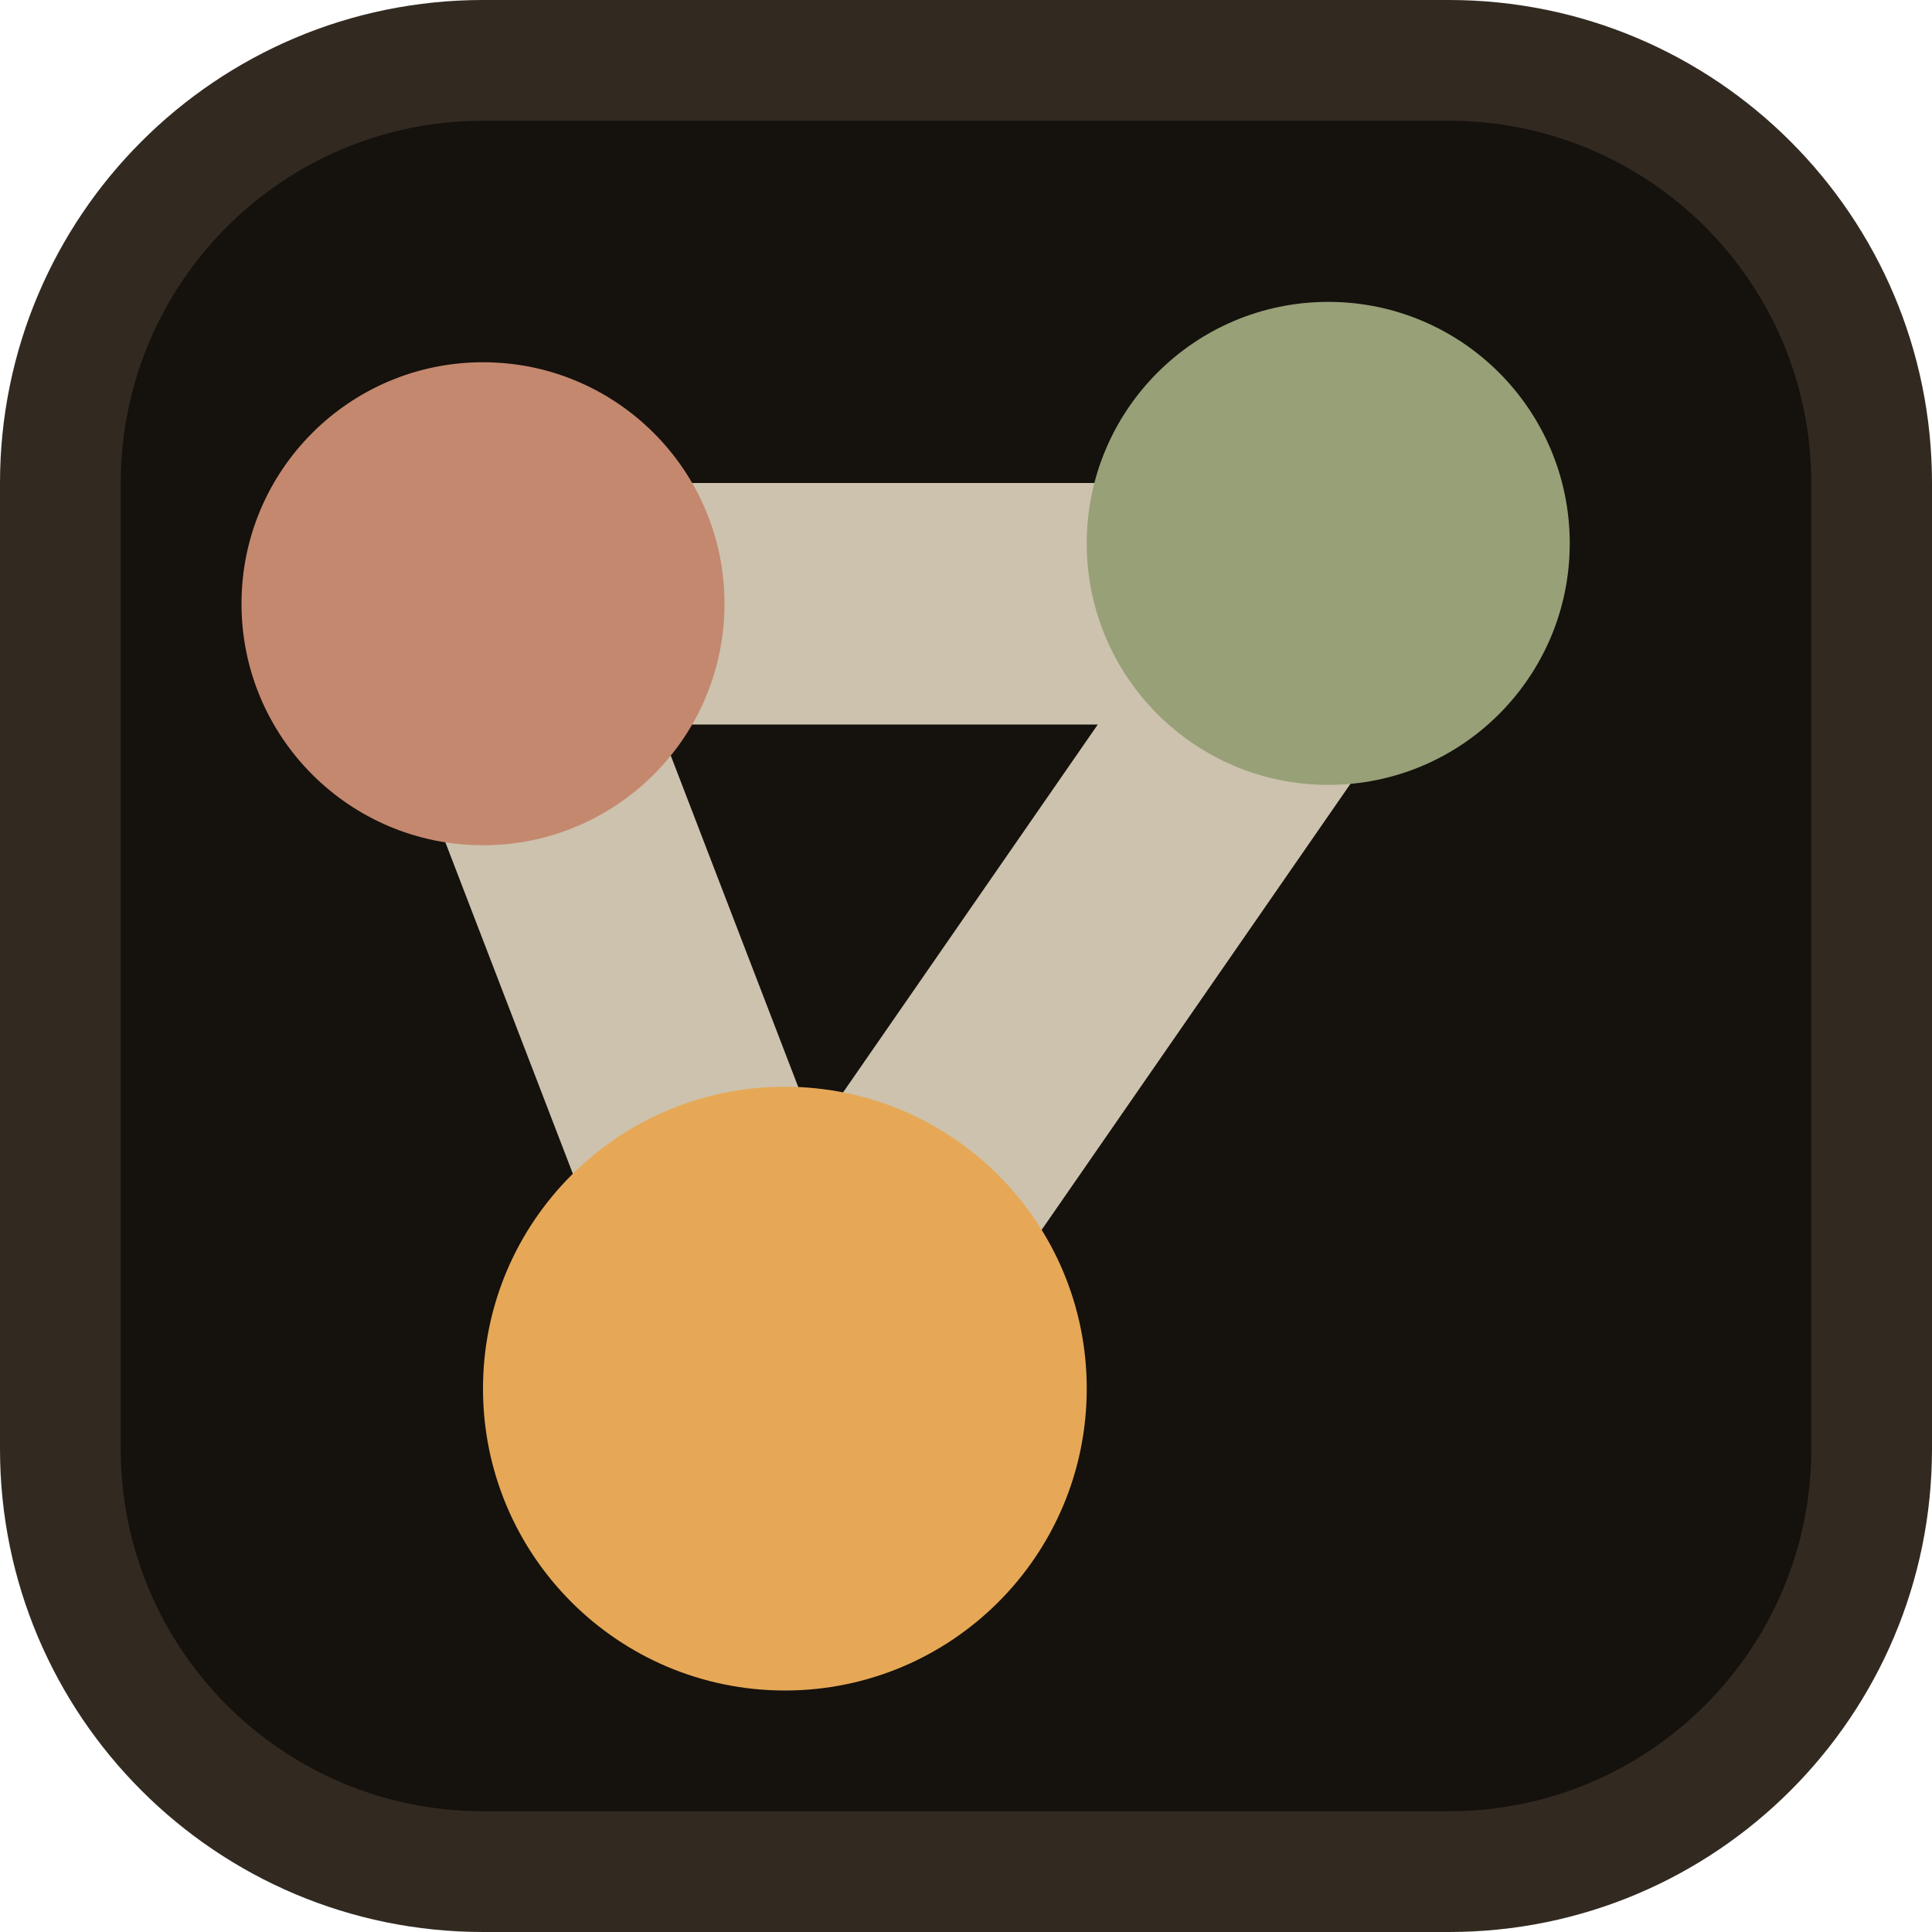
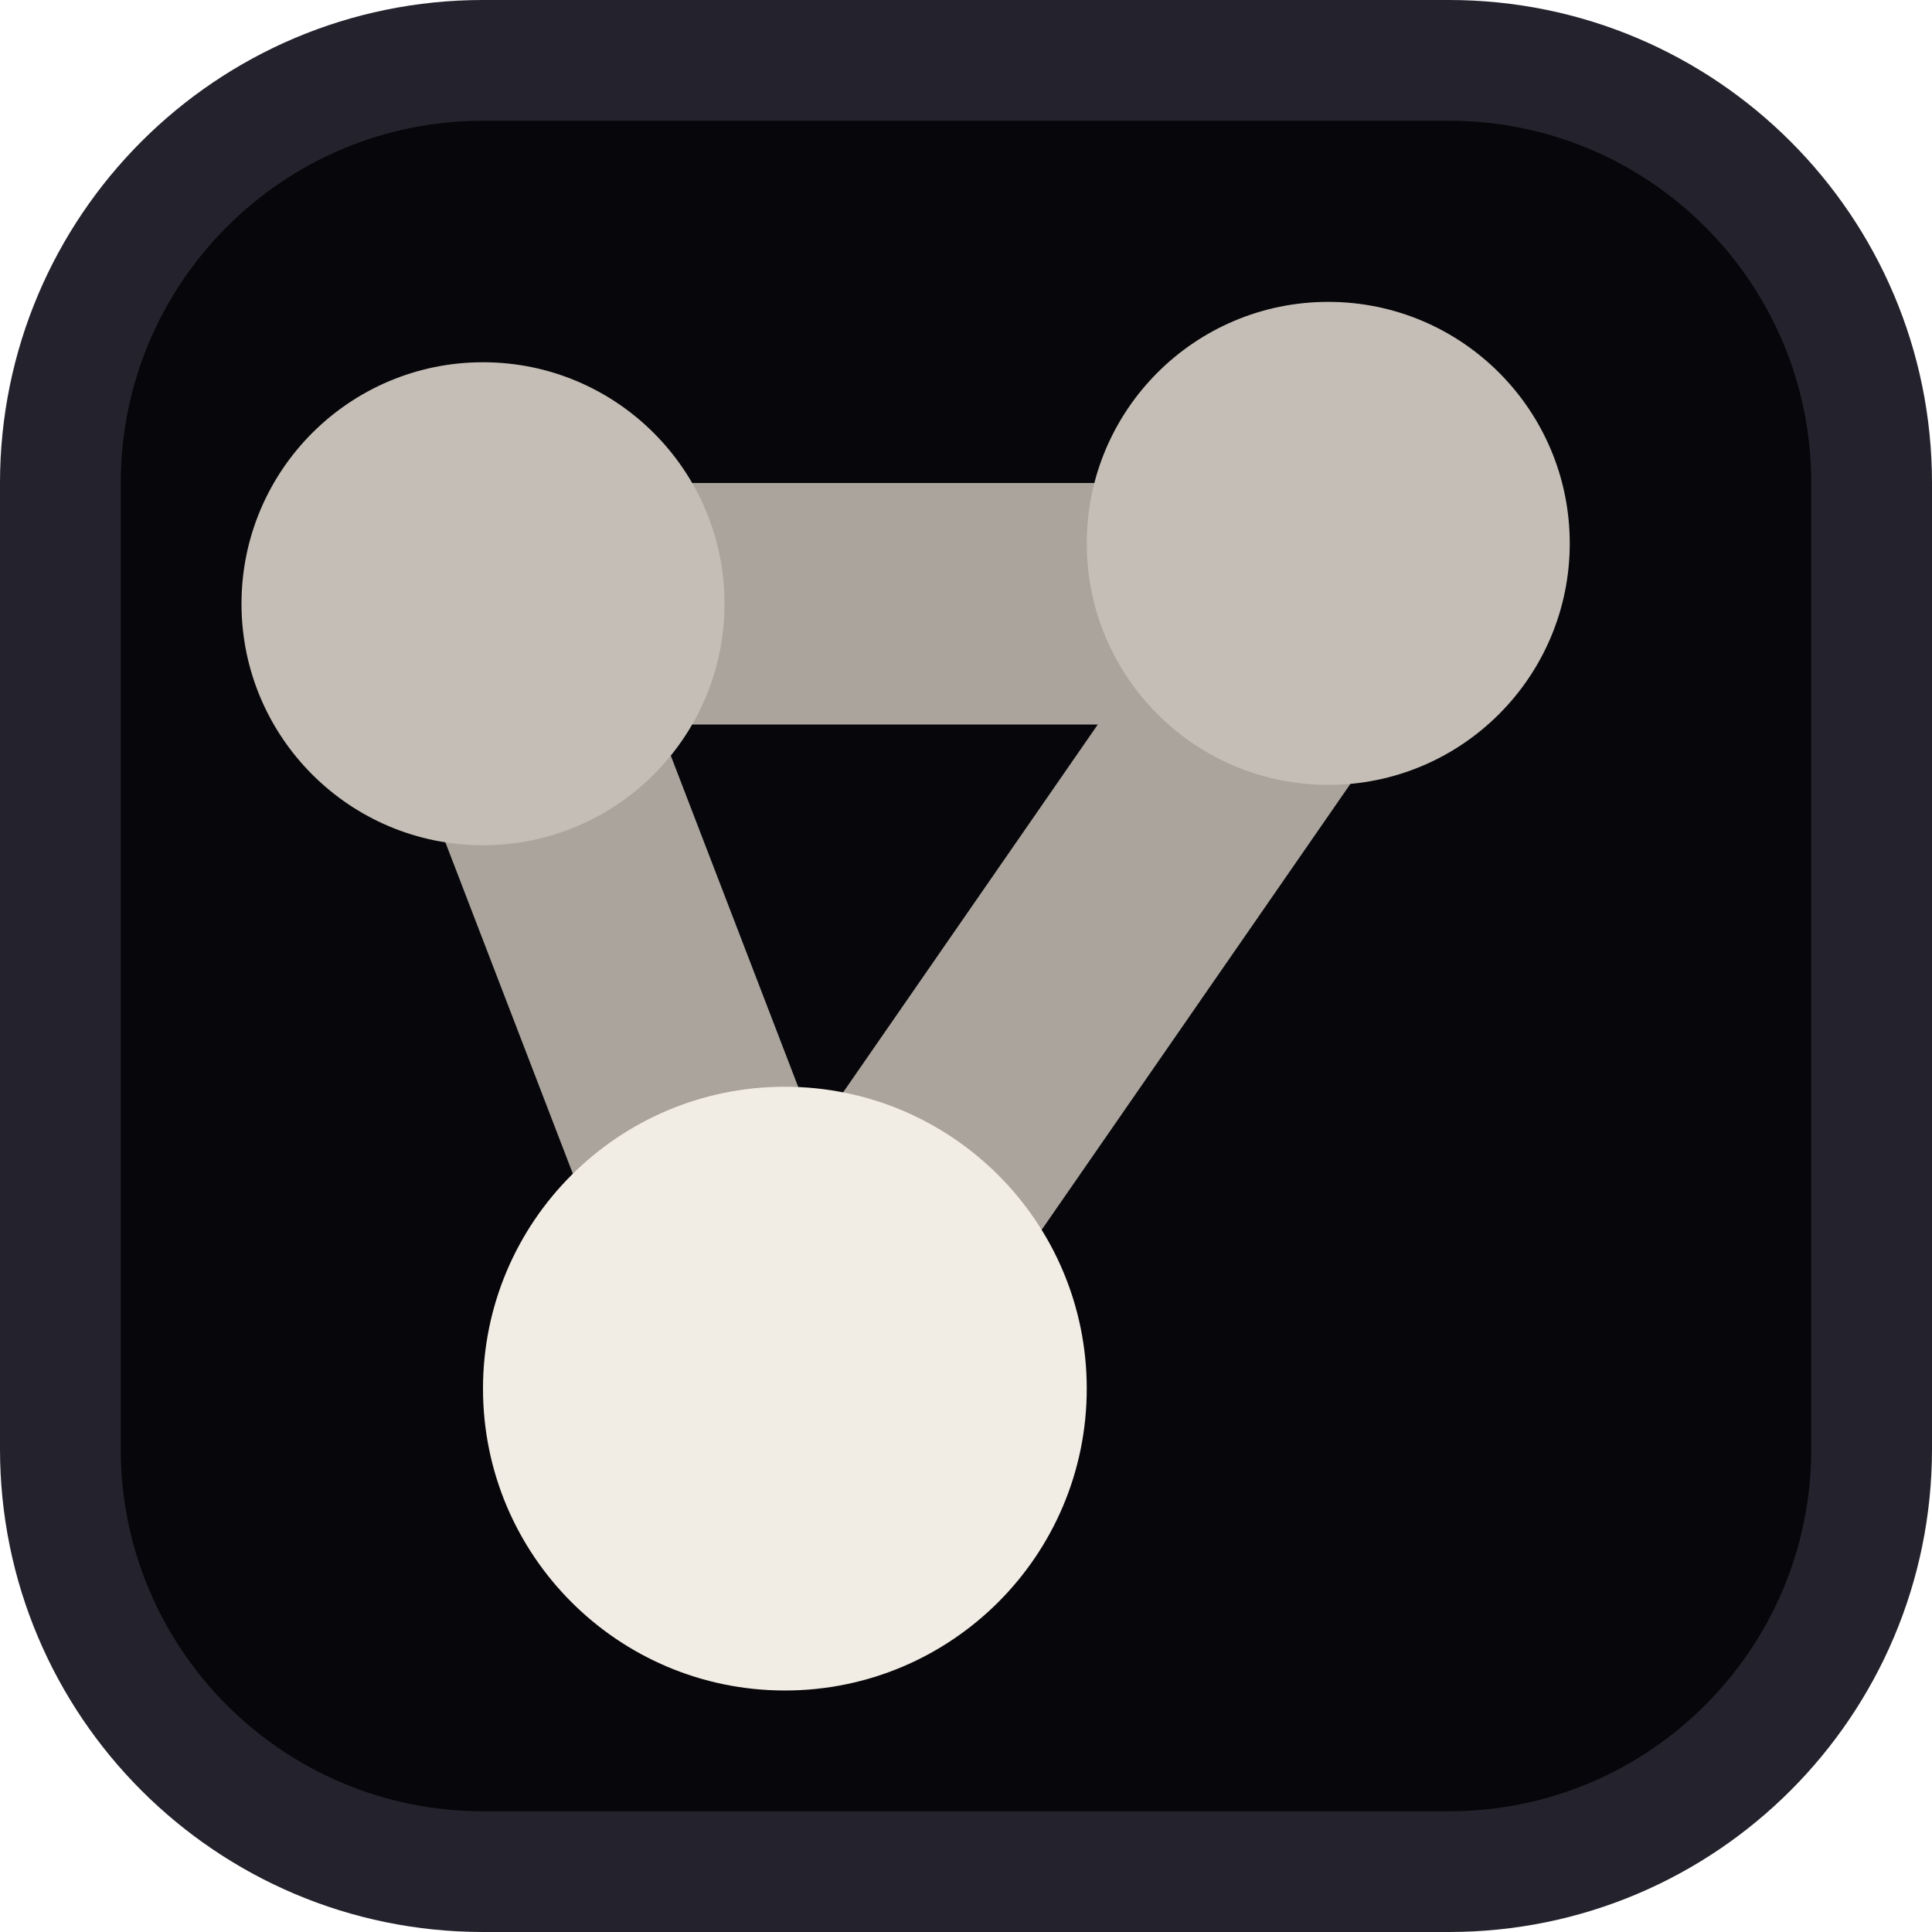
<svg xmlns="http://www.w3.org/2000/svg" viewBox="0 0 16 16">
-   <rect x="0.5" y="0.5" width="15" height="15" rx="3.5" fill="#15110d" stroke="#322a21" />
-   <path d="M4 5H11M4 5l2.5 6.5M11 5 6.5 11.5" fill="none" stroke="#cdc2ad" stroke-width="2" stroke-linecap="butt" />
-   <circle cx="4" cy="5" r="2" fill="#c4886f" />
-   <circle cx="11" cy="4.5" r="2" fill="#97a077" />
-   <circle cx="6.5" cy="11.5" r="2.5" fill="#e6a856" />
+   <rect x="0.5" y="0.5" width="15" height="15" rx="3.5" fill="#07060a" stroke="#24222c" />
+   <path d="M4 5H11M4 5l2.5 6.5M11 5 6.5 11.5" fill="none" stroke="#aaa49d" stroke-width="2" stroke-linecap="butt" />
+   <circle cx="4" cy="5" r="2" fill="#c4beb6" />
+   <circle cx="11" cy="4.5" r="2" fill="#c4beb6" />
+   <circle cx="6.5" cy="11.5" r="2.5" fill="#f1ece4" />
</svg>
